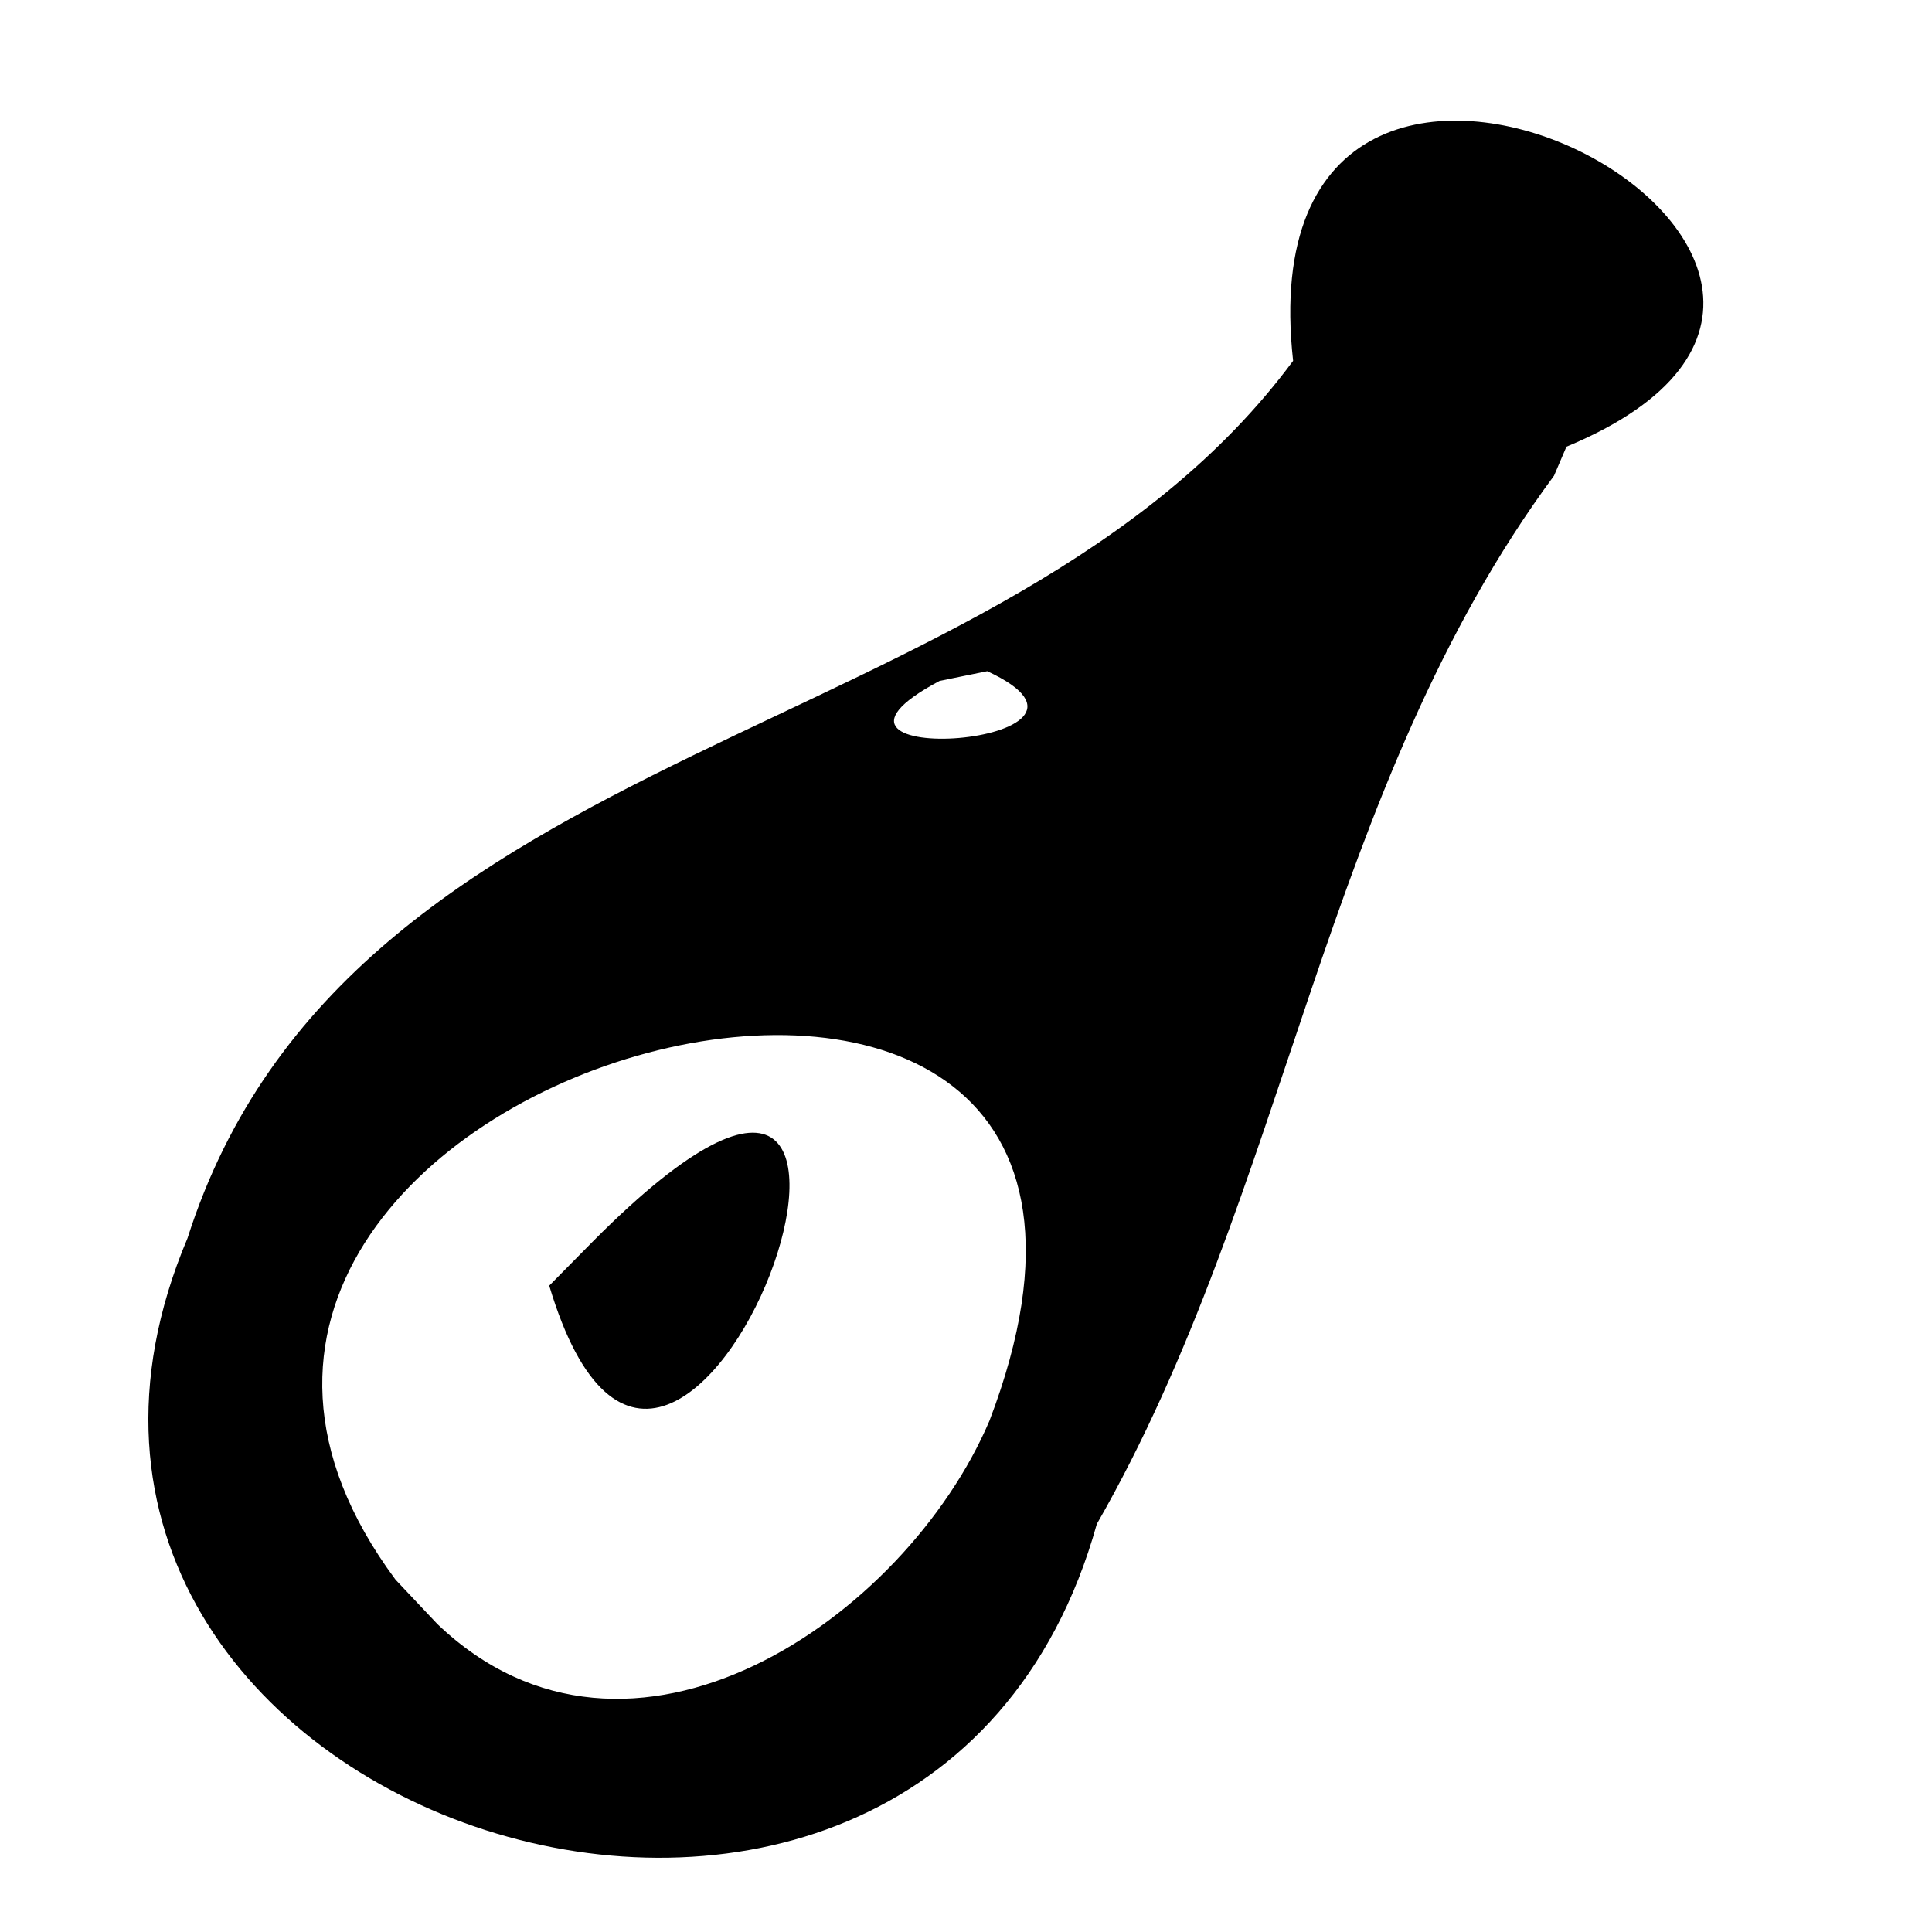
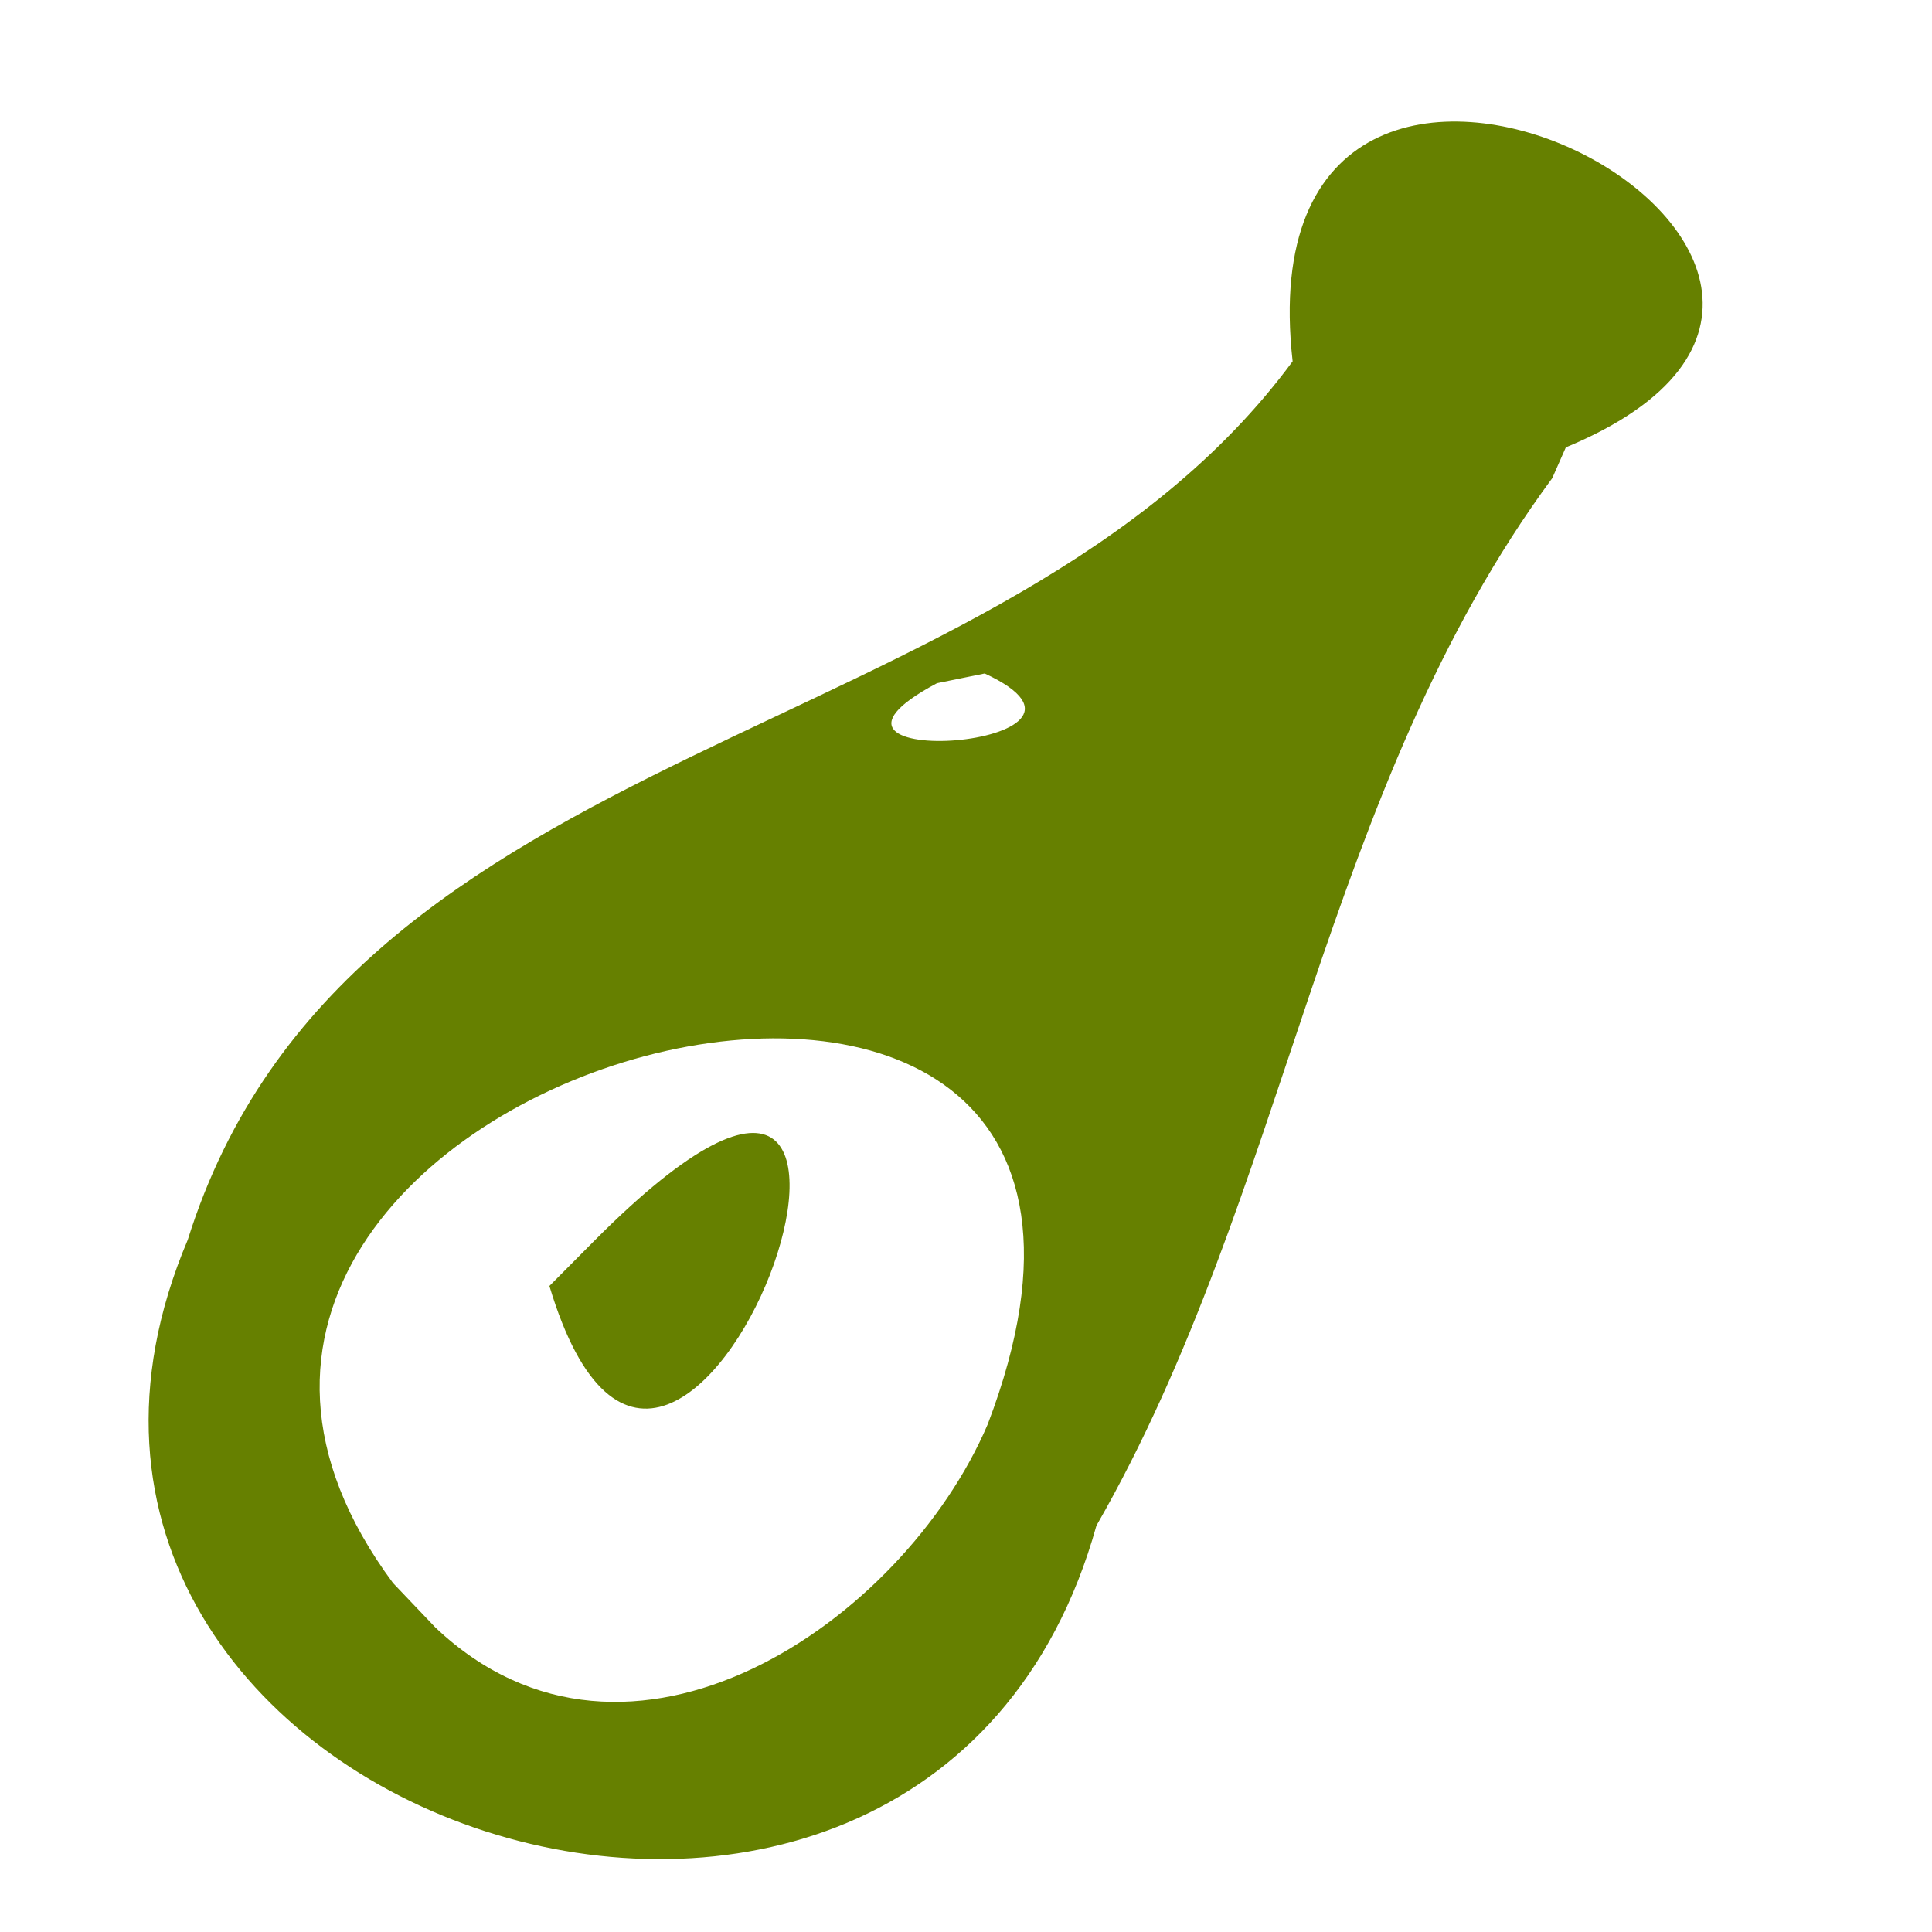
<svg xmlns="http://www.w3.org/2000/svg" width="64" height="64" version="1.1" viewBox="0 0 64 64">
-   <path d="m18.194 42.589c4.289 14.341 14.71-14.799 1.465-1.484m32.231-26.307c14.6-6.059-10.874-19.322-9.054-2.845-9.582 12.95-31.256 12.234-36.624 29.063-8.134 19.245 24.423 29.892 30.121 9.47 6.322-11.014 7.5-24.391 15.147-34.729m-38.377 36.572c-12.586-16.963 28.285-27.818 19.674-5.264-2.796 6.558-11.914 12.829-18.289 6.733m18.216-31.564c5.283 2.452-7.257 3.341-1.577 0.321" />
+   <path d="m18.2 42.6c4.29 14.3 14.7-14.8 1.47-1.48m32.2-26.3c14.6-6.06-10.9-19.3-9.05-2.85-9.58 13-31.3 12.2-36.6 29.1-8.13 19.2 24.4 29.9 30.1 9.47 6.32-11 7.5-24.4 15.1-34.7m-38.4 36.6c-12.6-17 28.3-27.8 19.7-5.26-2.8 6.56-11.9 12.8-18.3 6.73m18.2-31.6c5.28 2.45-7.26 3.34-1.58 0.321" fill="#668000" />
</svg>
